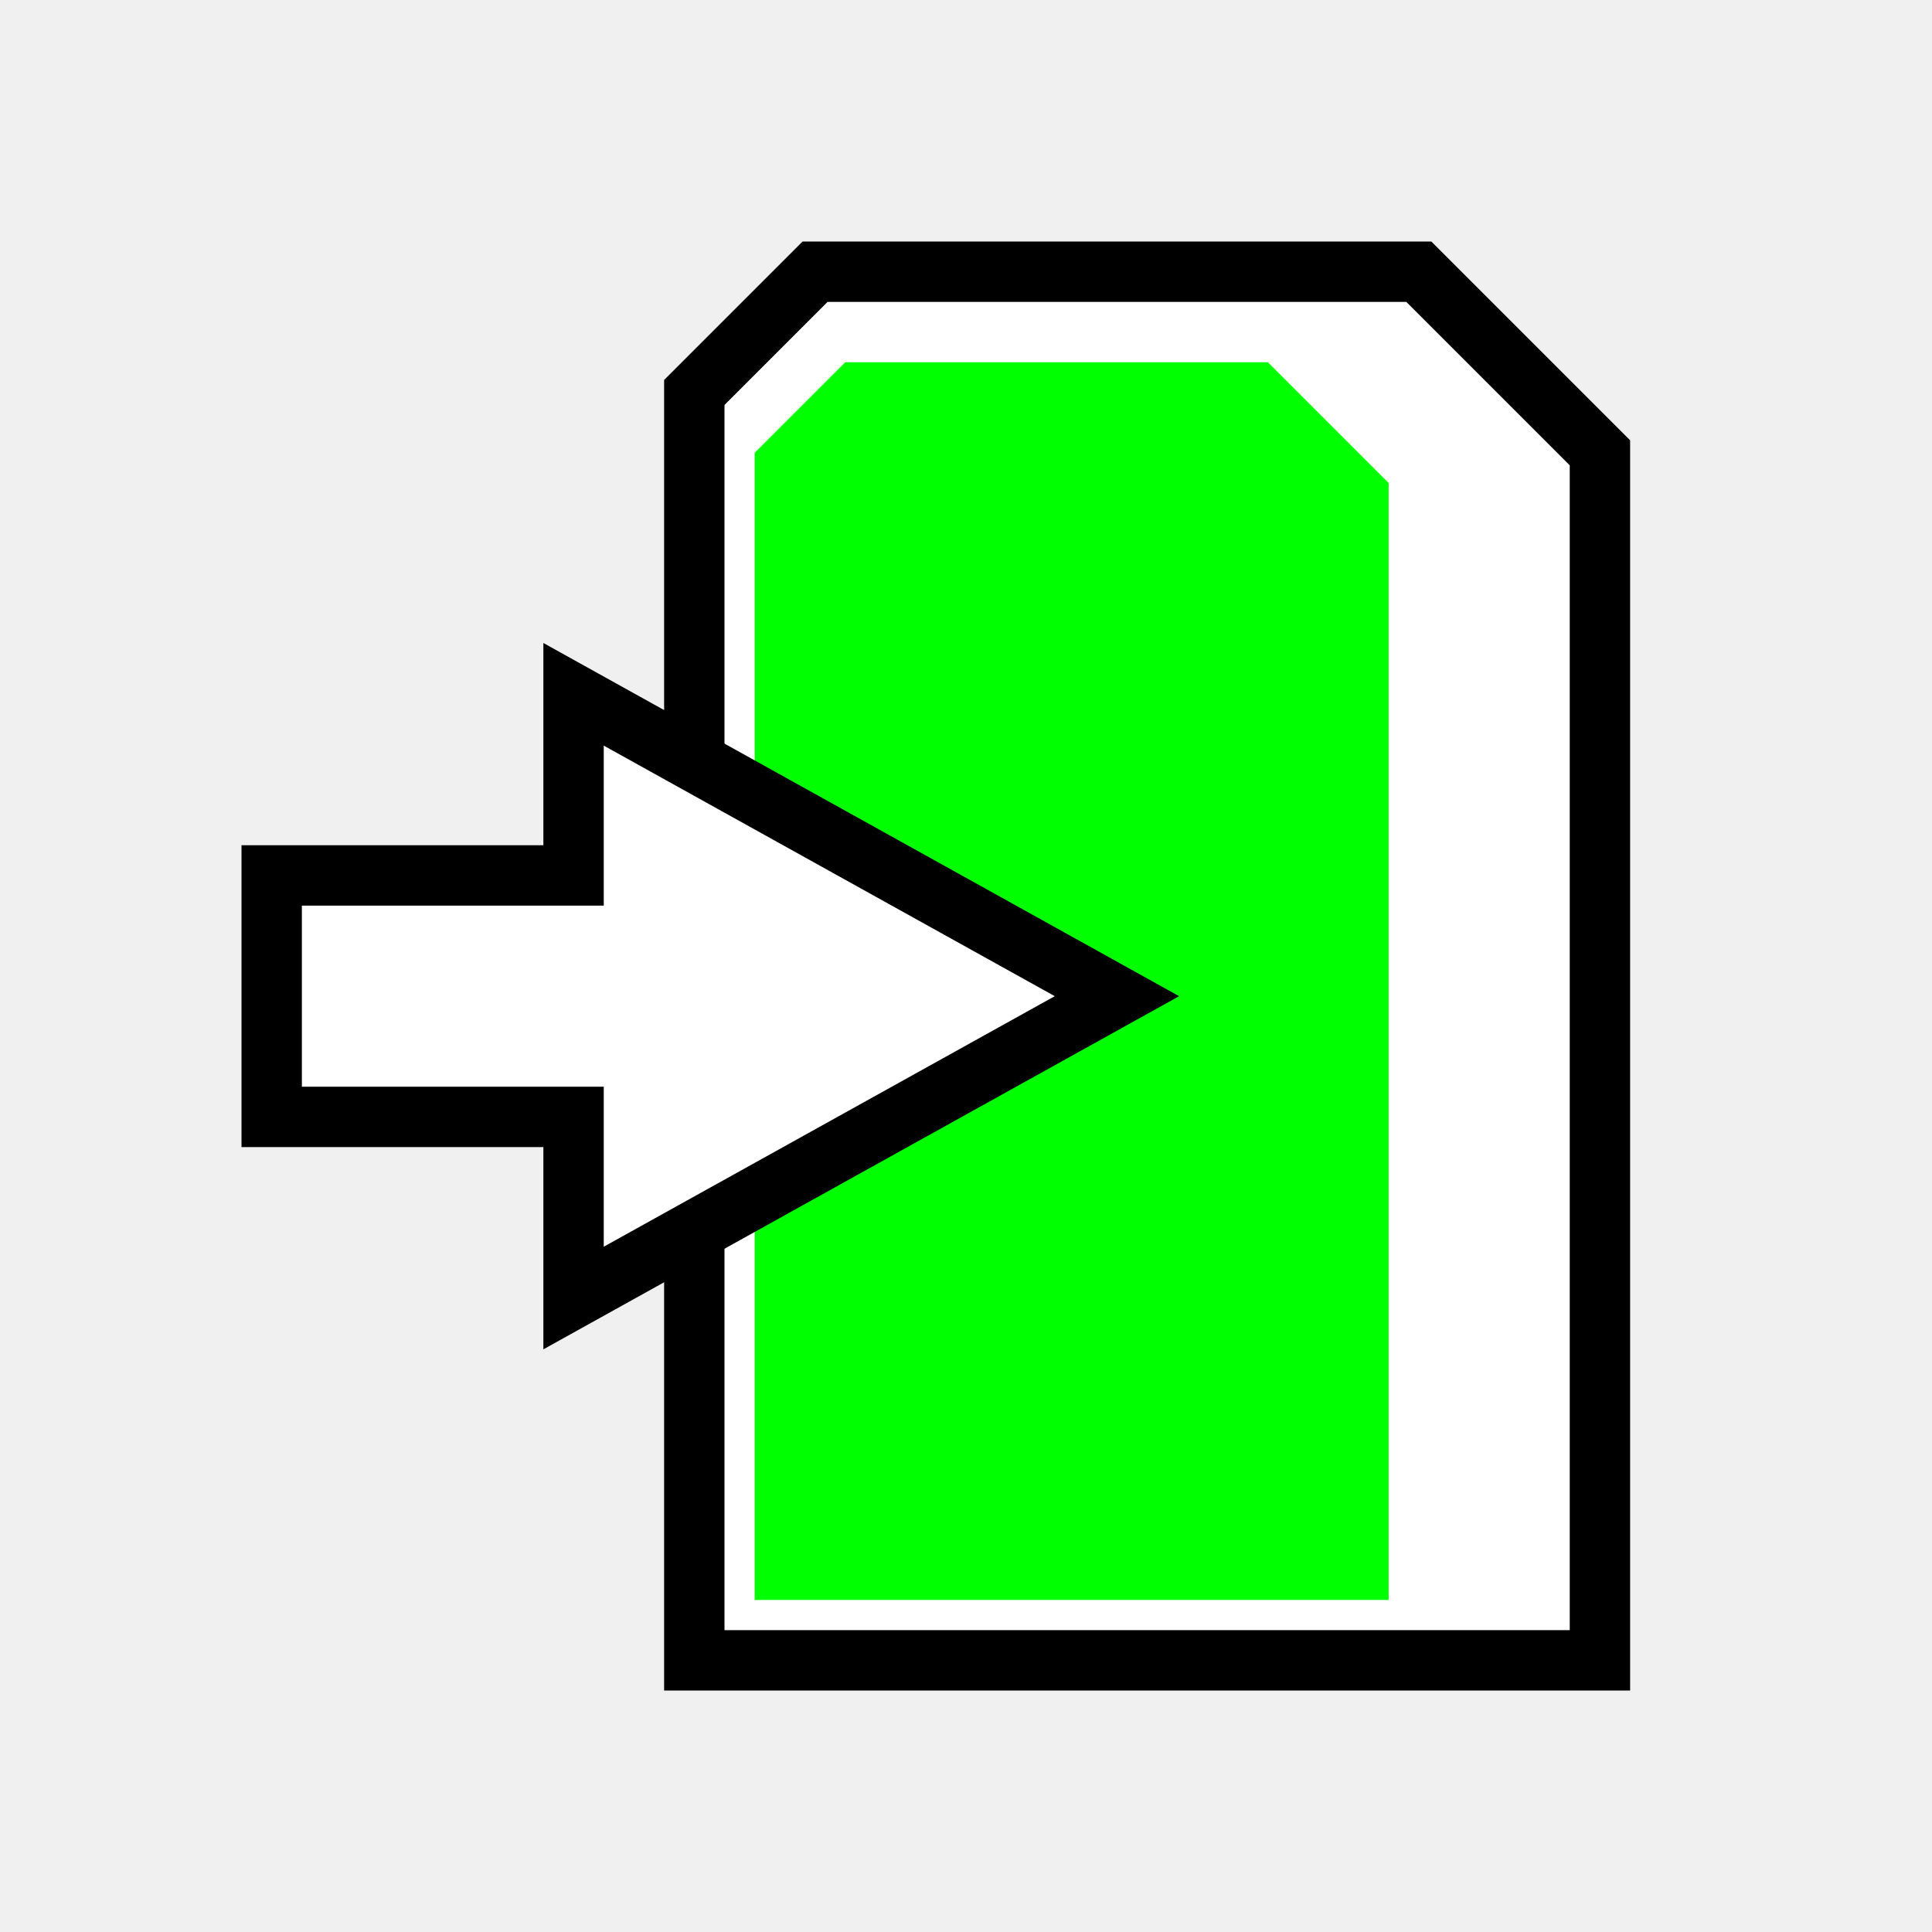
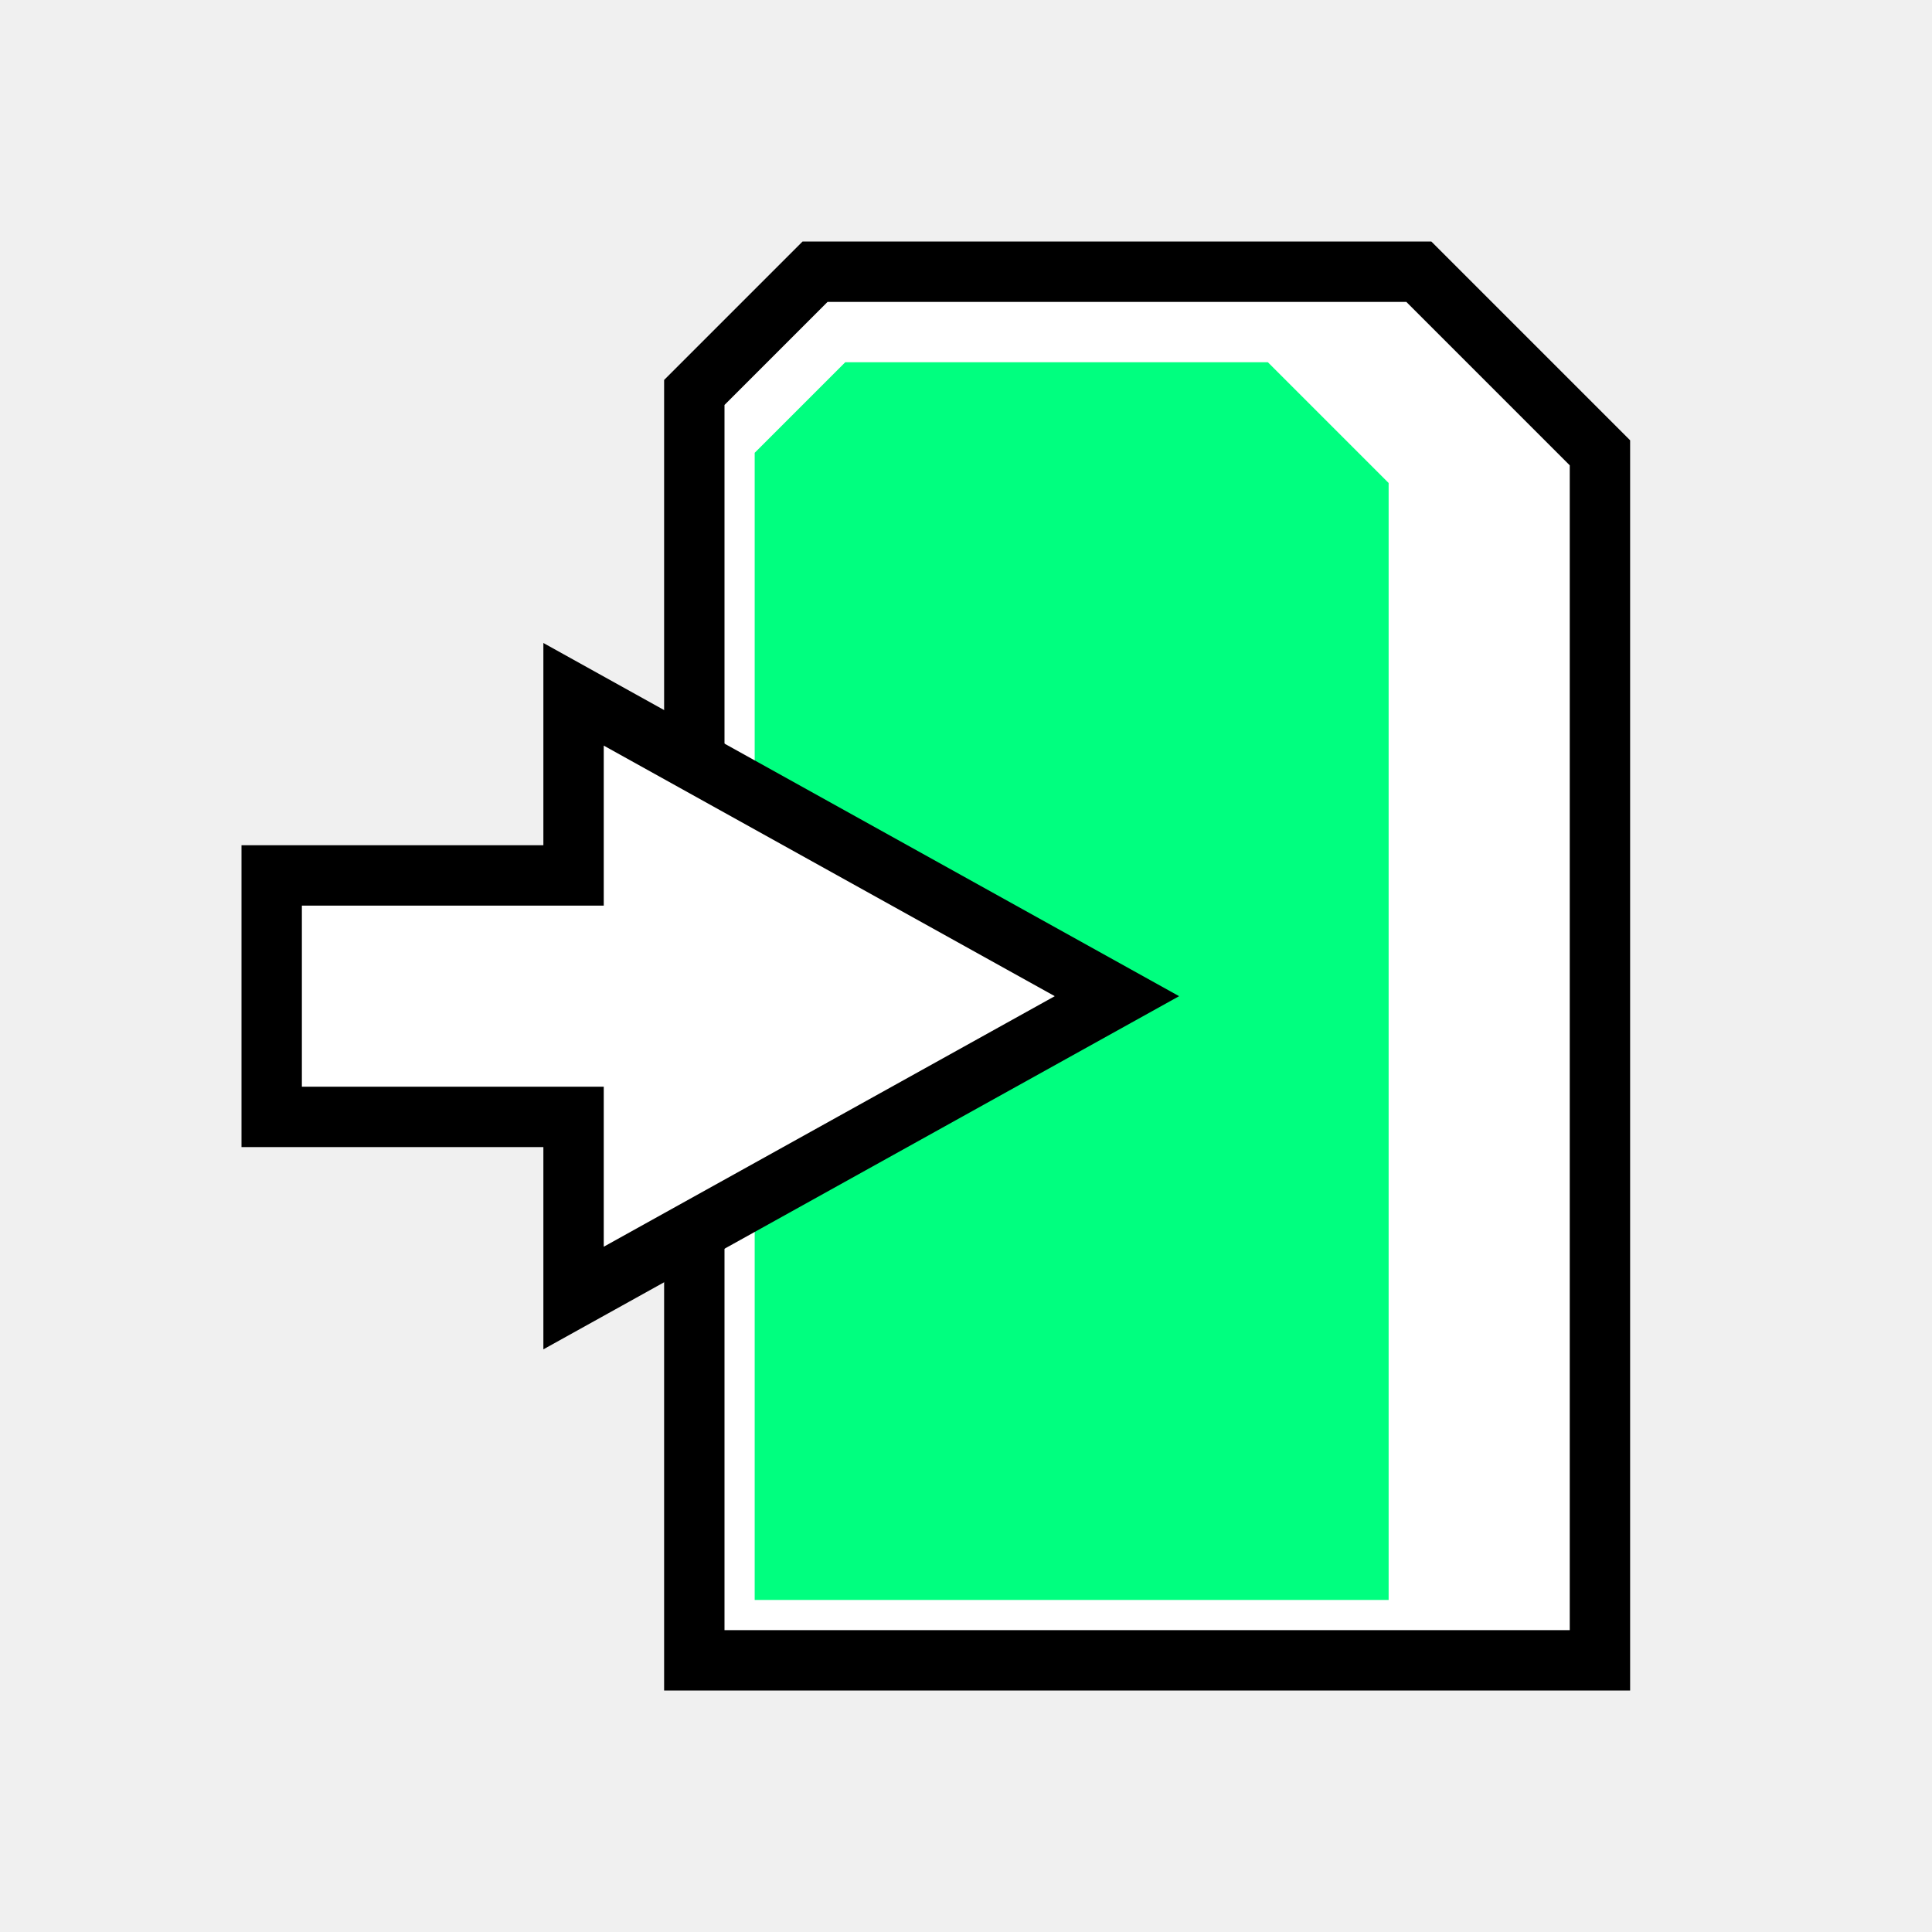
<svg xmlns="http://www.w3.org/2000/svg" width="256" height="256" viewBox="0 0 72.249 72.249" id="svg4295" version="1.1">
  <defs id="defs4323" />
  <g id="g4699">
    <g transform="translate(18.06223,-2.257778)" id="g4159">
      <path id="path4161" d="m 7.902,64.347 0,-47.413 4.516,-4.516 22.578,-10e-7 6.773,6.773 0,45.156 -33.867,0" style="fill:#ffffff;fill-rule:evenodd;stroke:#000000;stroke-width:2.258;stroke-linecap:square;stroke-linejoin:miter;stroke-miterlimit:4;stroke-dasharray:none;stroke-opacity:1" />
-       <path id="path4164" d="m 10.16,62.089 0,-42.898 3.387,-3.387 15.804,0 4.516,4.516 0,41.769 z" style="fill:#00ff00;fill-opacity:1;fill-rule:evenodd;stroke:#000000;stroke-width:0;stroke-linecap:butt;stroke-linejoin:miter;stroke-miterlimit:4;stroke-dasharray:none;stroke-opacity:1" />
+       <path id="path4164" d="m 10.16,62.089 0,-42.898 3.387,-3.387 15.804,0 4.516,4.516 0,41.769 z" style="fill:#00ff7f;fill-opacity:1;fill-rule:evenodd;stroke:#000000;stroke-width:0;stroke-linecap:butt;stroke-linejoin:miter;stroke-miterlimit:4;stroke-dasharray:none;stroke-opacity:1" />
    </g>
    <path id="path4194" d="m 41.769,37.253 -20.32,-11.289 0,6.773 -11.289,0 0,9.031 11.289,0 0,6.773 z" style="fill:#ffffff;fill-opacity:1;fill-rule:evenodd;stroke:#000000;stroke-width:2.258;stroke-linecap:butt;stroke-linejoin:miter;stroke-miterlimit:4;stroke-dasharray:none;stroke-opacity:1" />
  </g>
</svg>
